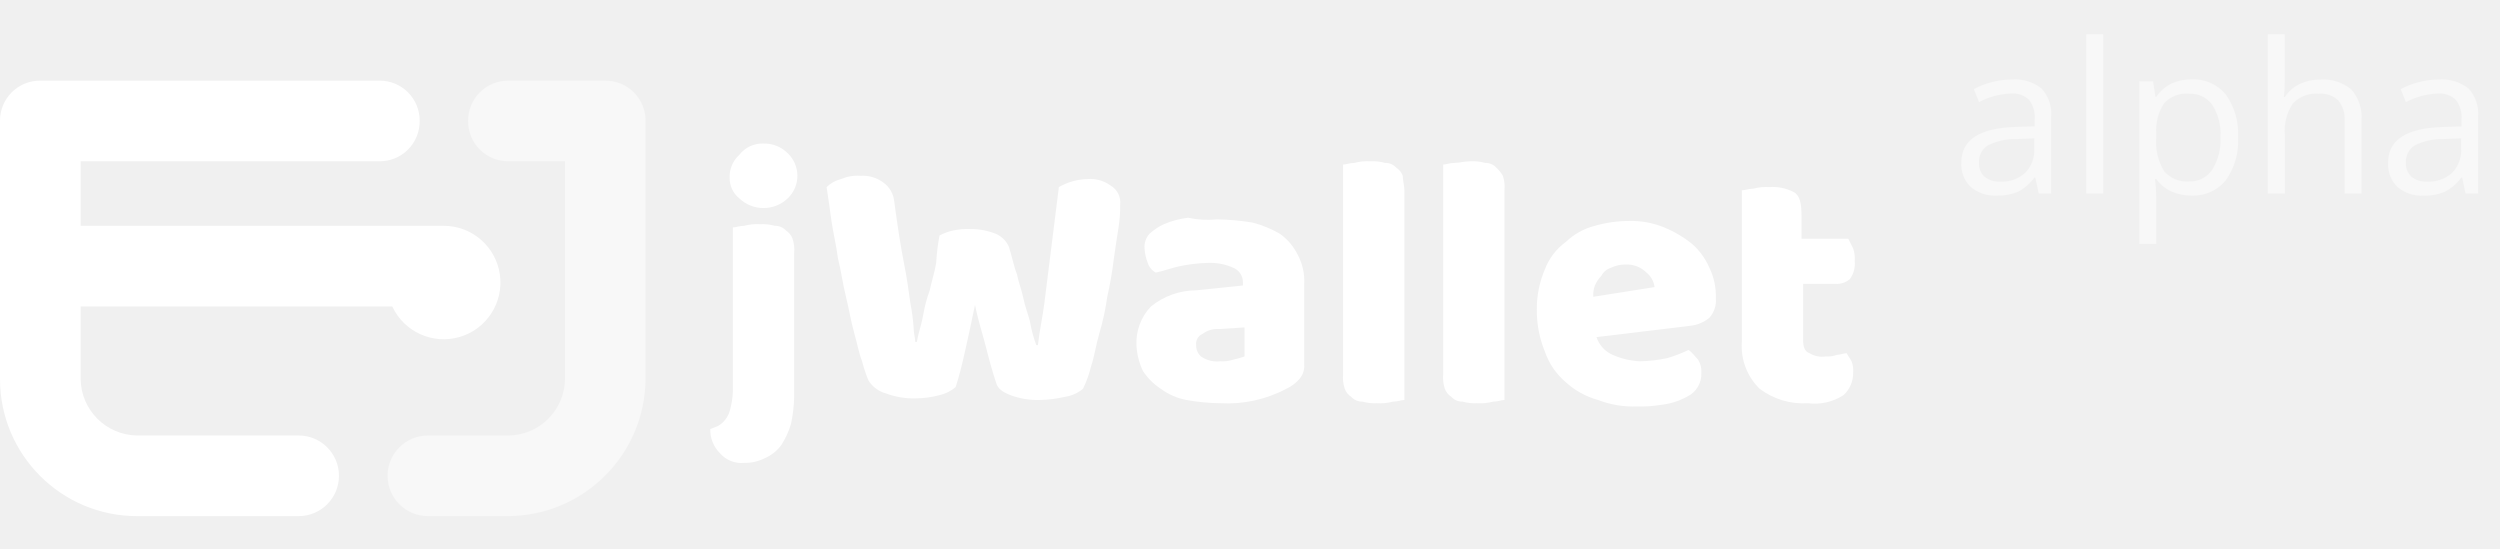
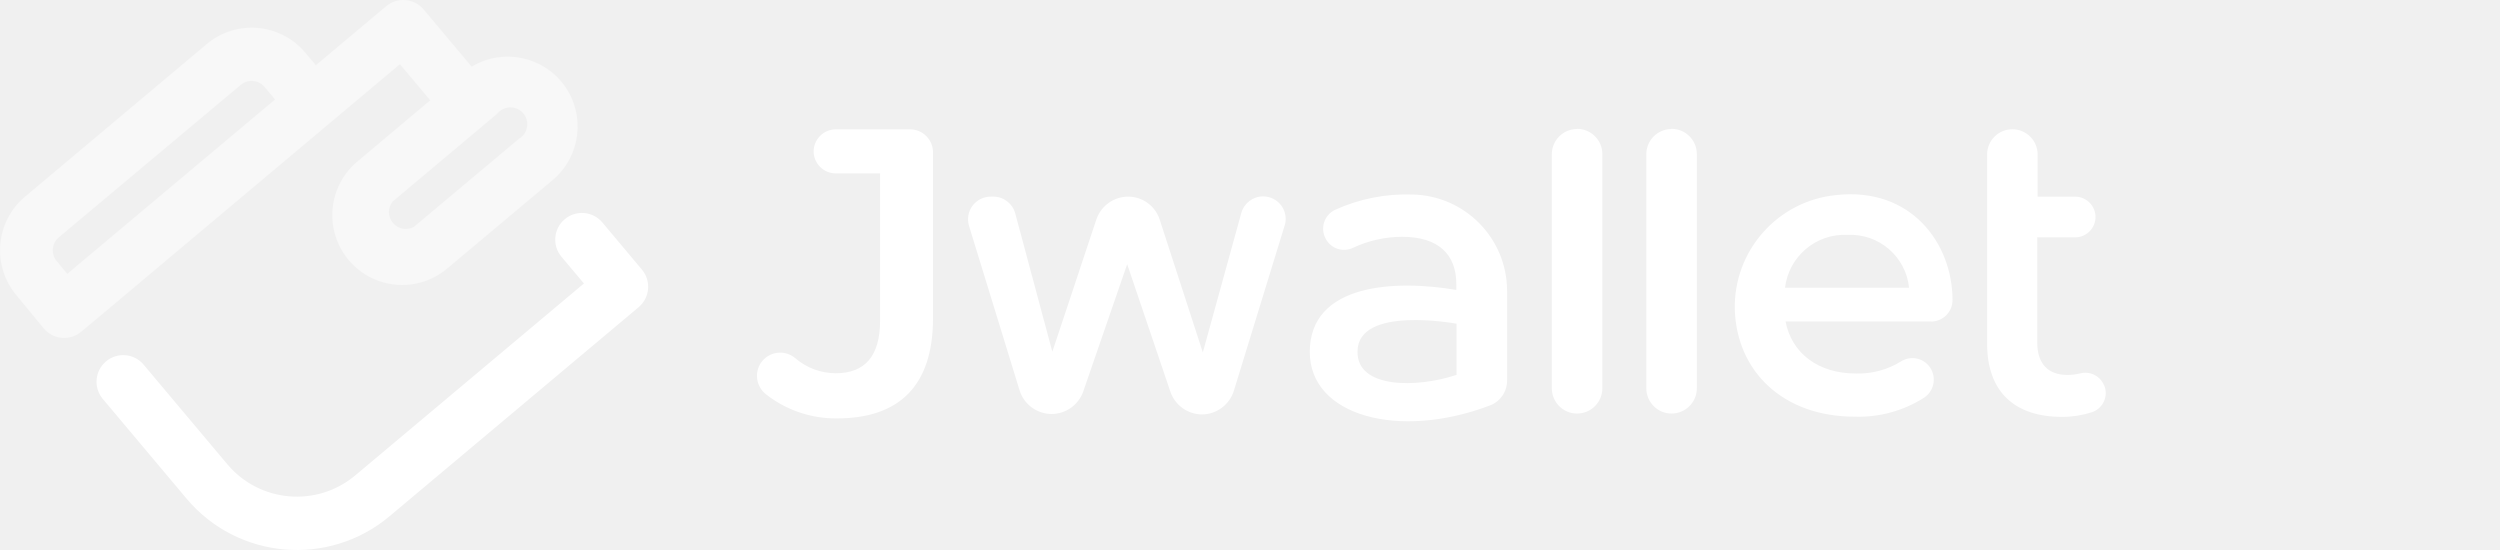
- <svg xmlns="http://www.w3.org/2000/svg" viewBox="12976 -341 155 34">
+ <svg xmlns="http://www.w3.org/2000/svg" viewBox="0 0 300 66">
  <defs>
-     <style>.a{fill:none;}.b,.c{fill:#fff;}.c{opacity:0.5;}</style>
+     <style>
+       .cls-1 {
+         clip-path: url(#clip-Artboard_1);
+       }
+ 
+       .cls-2, .cls-3 {
+         fill: #fff;
+       }
+ 
+       .cls-3 {
+         opacity: 0.5;
+       }
+     </style>
+     <clipPath id="clip-Artboard_1">
+       <rect width="300" height="66" />
+     </clipPath>
  </defs>
-   <rect class="a" width="155" height="34" transform="translate(12976 -341)" />
-   <g transform="translate(12843 -393)">
-     <g transform="translate(0 10)">
-       <g transform="translate(177.038 50.9)">
-         <path class="b" d="M45.5,21.5a1.6,1.6,0,0,0,.7-.9,5.015,5.015,0,0,0,.2-1.2V9.2c.2,0,.4-.1.7-.1a3.088,3.088,0,0,1,1-.1,2.773,2.773,0,0,1,.9.1.909.909,0,0,1,.7.3,1,1,0,0,1,.4.5,2.218,2.218,0,0,1,.1.9v8.9a8.8,8.8,0,0,1-.2,1.7,5.169,5.169,0,0,1-.6,1.3,2.541,2.541,0,0,1-1,.8,2.773,2.773,0,0,1-1.3.3,1.757,1.757,0,0,1-1.5-.6,2.034,2.034,0,0,1-.6-1.5Zm.7-15.4a1.815,1.815,0,0,1,.6-1.4A1.8,1.8,0,0,1,48.3,4a2.038,2.038,0,0,1,1.5.6,1.932,1.932,0,0,1,0,2.8,2.178,2.178,0,0,1-3,0,1.612,1.612,0,0,1-.6-1.3Z" transform="translate(-45 -4)" />
-         <path class="b" d="M59.206,9.7a3.39,3.39,0,0,1,.8-.3,4.109,4.109,0,0,1,1.1-.1,4.152,4.152,0,0,1,1.6.3,1.55,1.55,0,0,1,.8.8c.2.6.3,1.2.5,1.7.1.5.3,1,.4,1.5s.3,1,.4,1.4a8.325,8.325,0,0,0,.4,1.5h.1c.1-.9.3-1.8.4-2.6l.3-2.4.3-2.4.3-2.4a3.748,3.748,0,0,1,1.8-.5,2.119,2.119,0,0,1,1.4.4,1.209,1.209,0,0,1,.6,1.2,8.163,8.163,0,0,1-.1,1.4c-.1.6-.2,1.3-.3,2a22.29,22.29,0,0,1-.4,2.3,15.528,15.528,0,0,1-.5,2.3c-.2.7-.3,1.4-.5,2a7.168,7.168,0,0,1-.5,1.4,2.26,2.26,0,0,1-1.1.5,7.785,7.785,0,0,1-1.6.2,4.852,4.852,0,0,1-1.8-.3c-.5-.2-.8-.4-.9-.8q-.3-.9-.6-2.1c-.2-.8-.5-1.7-.7-2.7-.2,1-.4,1.9-.6,2.8s-.4,1.7-.6,2.3a2.347,2.347,0,0,1-1,.5,6.063,6.063,0,0,1-1.5.2,4.852,4.852,0,0,1-1.8-.3,1.88,1.88,0,0,1-1.1-.8,8.335,8.335,0,0,1-.4-1.2c-.2-.5-.3-1.1-.5-1.8s-.3-1.4-.5-2.2-.3-1.6-.5-2.4c-.1-.8-.3-1.6-.4-2.3-.1-.8-.2-1.4-.3-2.1a1.936,1.936,0,0,1,.9-.5A2.541,2.541,0,0,1,54.3,6a2.119,2.119,0,0,1,1.4.4,1.64,1.64,0,0,1,.7,1.2c.2,1.5.4,2.8.6,3.8s.3,1.8.4,2.5a12.533,12.533,0,0,1,.2,1.5c0,.4.1.6.1.9h.1c.1-.6.3-1.1.4-1.7a8.324,8.324,0,0,1,.4-1.5c.1-.5.3-1.1.4-1.7a12.756,12.756,0,0,1,.206-1.7Z" transform="translate(-44.994 -4)" />
-         <path class="b" d="M76.4,8.7a15,15,0,0,1,2.2.2,6.7,6.7,0,0,1,1.7.7,3.483,3.483,0,0,1,1.1,1.3,3.422,3.422,0,0,1,.4,1.8v5a1.222,1.222,0,0,1-.3.9,2.408,2.408,0,0,1-.8.6,7.806,7.806,0,0,1-4.1.9,12.5,12.5,0,0,1-2.1-.2,3.907,3.907,0,0,1-1.6-.7,3.84,3.84,0,0,1-1.1-1.1,4.19,4.19,0,0,1-.4-1.6,3.242,3.242,0,0,1,.9-2.4,4.471,4.471,0,0,1,2.8-1l2.9-.3v-.2a.961.961,0,0,0-.6-.9,3.512,3.512,0,0,0-1.6-.3,9.869,9.869,0,0,0-1.7.2c-.5.1-1,.3-1.5.4a1.024,1.024,0,0,1-.5-.6,2.918,2.918,0,0,1-.2-.9,1.222,1.222,0,0,1,.3-.9,3.493,3.493,0,0,1,.9-.6,5.423,5.423,0,0,1,1.5-.4,5.746,5.746,0,0,0,1.8.1Zm.2,8.8a2.206,2.206,0,0,0,.8-.1,6.383,6.383,0,0,0,.7-.2V15.4l-1.6.1a1.5,1.5,0,0,0-1,.3.669.669,0,0,0-.4.7.907.907,0,0,0,.3.7A1.74,1.74,0,0,0,76.6,17.5Z" transform="translate(-44.977 -4)" />
-         <path class="b" d="M88,19.9c-.2,0-.4.1-.7.1a3.088,3.088,0,0,1-1,.1,2.773,2.773,0,0,1-.9-.1.909.909,0,0,1-.7-.3,1,1,0,0,1-.4-.5,2.218,2.218,0,0,1-.1-.9V5.3c.2,0,.4-.1.7-.1a3.088,3.088,0,0,1,1-.1,2.773,2.773,0,0,1,.9.1.909.909,0,0,1,.7.3,1,1,0,0,1,.4.5c0,.3.1.6.1.9Z" transform="translate(-44.966 -4)" />
-         <path class="b" d="M94.2,19.9c-.2,0-.4.1-.7.1a3.088,3.088,0,0,1-1,.1,2.773,2.773,0,0,1-.9-.1.909.909,0,0,1-.7-.3,1,1,0,0,1-.4-.5,2.218,2.218,0,0,1-.1-.9V5.3c.2,0,.4-.1.7-.1s.6-.1,1-.1a2.773,2.773,0,0,1,.9.1.909.909,0,0,1,.7.3,2.181,2.181,0,0,1,.4.5,2.218,2.218,0,0,1,.1.9Z" transform="translate(-44.96 -4)" />
-         <path class="b" d="M102.4,20.3a6.061,6.061,0,0,1-2.4-.4,4.907,4.907,0,0,1-2-1.1,4.312,4.312,0,0,1-1.3-1.9,6.683,6.683,0,0,1-.5-2.6,6.17,6.17,0,0,1,.5-2.5A3.708,3.708,0,0,1,98,10.1a4,4,0,0,1,1.8-1,7.625,7.625,0,0,1,2.1-.3,5.39,5.39,0,0,1,2.2.4,6.94,6.94,0,0,1,1.7,1,4.177,4.177,0,0,1,1.1,1.5,4.055,4.055,0,0,1,.4,1.9,1.593,1.593,0,0,1-.4,1.2,2.2,2.2,0,0,1-1.2.5l-5.8.7a1.818,1.818,0,0,0,1,1.1,4.719,4.719,0,0,0,1.7.4,8.822,8.822,0,0,0,1.7-.2,8.943,8.943,0,0,0,1.3-.5c.2.1.4.4.6.6a1.344,1.344,0,0,1,.2.8,1.551,1.551,0,0,1-.9,1.5,4.29,4.29,0,0,1-1.6.5,7.582,7.582,0,0,1-1.5.1Zm-.7-8.8a2,2,0,0,0-.9.2,1.025,1.025,0,0,0-.6.5,2.092,2.092,0,0,0-.4.6,1.7,1.7,0,0,0-.1.7l3.8-.6a1.382,1.382,0,0,0-.5-.9,1.73,1.73,0,0,0-1.305-.5Z" transform="translate(-44.955 -4)" />
-         <path class="b" d="M112.7,16.2c0,.4.1.7.4.8a1.5,1.5,0,0,0,1,.2,1.7,1.7,0,0,0,.7-.1c.2,0,.4-.1.6-.1.1.2.2.3.3.5a1.482,1.482,0,0,1,.1.7,1.815,1.815,0,0,1-.6,1.4,3.264,3.264,0,0,1-2.2.5,4.485,4.485,0,0,1-3-.9,3.689,3.689,0,0,1-1.1-2.9V6.9c.2,0,.4-.1.7-.1a3.088,3.088,0,0,1,1-.1,2.815,2.815,0,0,1,1.5.3c.4.2.5.7.5,1.5V9.9h2.9l.3.6a1.948,1.948,0,0,1,.1.8,1.608,1.608,0,0,1-.3,1.1,1.224,1.224,0,0,1-.9.3h-2Z" transform="translate(-44.944 -4)" />
-       </g>
-       <g transform="translate(133 47)">
-         <path class="b" d="M19.516,27.1H9.507A8.5,8.5,0,0,1,1,18.6V2.6A2.477,2.477,0,0,1,3.5.1H24.52a2.477,2.477,0,0,1,2.5,2.5,2.477,2.477,0,0,1-2.5,2.5H6V18.6a3.545,3.545,0,0,0,3.5,3.5H19.516a2.5,2.5,0,0,1,0,5Z" transform="translate(-1 -0.1)" />
-       </g>
-       <g transform="translate(157.021 47)">
-         <path class="c" d="M32.507,27.1h-5a2.5,2.5,0,0,1,0-5h5a3.545,3.545,0,0,0,3.5-3.5V5.1h-3.5A2.477,2.477,0,0,1,30,2.6,2.477,2.477,0,0,1,32.5.1h6.005a2.477,2.477,0,0,1,2.5,2.5v16a8.561,8.561,0,0,1-8.5,8.5Z" transform="translate(-25 -0.1)" />
-       </g>
-       <path class="b" d="M28.522,9.1H3.5v5H25.319a3.517,3.517,0,1,0,3.2-5Z" transform="translate(132.002 46.9)" />
+   <g id="Artboard_1" data-name="Artboard – 1" class="cls-1">
+     <g id="full_horizontal_bluegray" transform="translate(-0.054 -0.002)">
+       <path id="Path_22207" data-name="Path 22207" class="cls-2" d="M90.567,43.164h0a2.8,2.8,0,0,1,3.952-.354,7.438,7.438,0,0,0,4.871,1.819c3.517,0,5.316-2.092,5.316-6.3V20.646H99.39a2.658,2.658,0,0,1-2.658-2.618h0a2.668,2.668,0,0,1,2.658-2.668H108.3a2.759,2.759,0,0,1,2.759,2.759V38.03c0,8.085-4.043,12.017-11.532,12.017a13.533,13.533,0,0,1-8.52-2.9,2.81,2.81,0,0,1-.445-3.982Zm62.66-16.17-6.064,19.728a4.043,4.043,0,0,1-3.851,2.85h0a4.043,4.043,0,0,1-3.79-2.789l-5.164-15.241L129.093,46.8a4.043,4.043,0,0,1-3.8,2.719h0a4.043,4.043,0,0,1-3.851-2.85l-6.064-19.728a2.719,2.719,0,0,1,2.6-3.507h.323a2.729,2.729,0,0,1,2.628,2.021l4.447,16.585,5.306-15.928a4.043,4.043,0,0,1,3.79-2.678h0a3.982,3.982,0,0,1,3.79,2.759l5.174,15.938,4.609-16.706a2.719,2.719,0,0,1,2.618-2.021h0a2.709,2.709,0,0,1,2.587,3.537Zm26.722,7.721V45.448a3.184,3.184,0,0,1-2.021,3.032c-10.945,4.174-21.658,1.284-21.658-6.4,0-8.287,10.369-8.681,17.585-7.448v-.707c0-3.568-2.153-5.67-6.5-5.67a13.947,13.947,0,0,0-5.9,1.324,2.486,2.486,0,0,1-3.275-1.091h0a2.506,2.506,0,0,1,1.122-3.467,20.678,20.678,0,0,1,9.328-1.839A11.582,11.582,0,0,1,179.948,34.715Zm-6.064,10.106V38.686S162,36.453,162,42.032c-.071,4.447,7.1,4.376,11.814,2.81ZM188.347,15.3h0a3.032,3.032,0,0,1,3.032,3.032v28.1a3.032,3.032,0,0,1-3.032,3.032h0a3.032,3.032,0,0,1-3.032-3.032V18.372a3.032,3.032,0,0,1,2.961-3.052Zm11.339,0h0a3.032,3.032,0,0,1,3.032,3.032v28.1a3.032,3.032,0,0,1-3.032,3.032h0a3.032,3.032,0,0,1-3.032-3.032V18.372a3.032,3.032,0,0,1,2.961-3.052Zm31.158,23.114H213.361c.738,3.81,3.911,6.246,8.449,6.246a9.743,9.743,0,0,0,5.4-1.445,2.557,2.557,0,0,1,3.315.485h0a2.6,2.6,0,0,1-.505,3.84,14.6,14.6,0,0,1-8.348,2.3c-8.54,0-14.149-5.356-14.4-12.845a13.5,13.5,0,0,1,12.128-13.745c9.035-1.011,13.967,5.8,14,12.532a2.587,2.587,0,0,1-2.618,2.648Zm-17.464-4.043h14.806a7.075,7.075,0,0,0-7.378-6.347,7.206,7.206,0,0,0-7.509,6.347ZM251.6,46.115a2.436,2.436,0,0,0-2.931-1.455,6.569,6.569,0,0,1-1.486.172c-2.345,0-3.618-1.374-3.618-3.911v-12.6h4.548a2.446,2.446,0,0,0,2.446-2.446h0a2.446,2.446,0,0,0-2.446-2.436h-4.5V18.382a3.032,3.032,0,0,0-3.032-3.032h0a3.032,3.032,0,0,0-3.032,3.032V41.072c0,5.761,3.275,8.793,8.995,8.793a11.511,11.511,0,0,0,3.568-.556,2.426,2.426,0,0,0,1.506-3.194Z" transform="translate(0.957 0.163)" />
+       <path id="Path_22208" data-name="Path 22208" class="cls-2" d="M46.66,61.694a17.292,17.292,0,0,1-24.347-2.132L12.207,47.535a3.2,3.2,0,0,1,4.9-4.113L27.215,55.449a10.9,10.9,0,0,0,15.332,1.344L70,33.75l-2.688-3.2a3.2,3.2,0,1,1,4.9-4.123l4.75,5.66a3.2,3.2,0,0,1-.394,4.507Z" transform="translate(0.123 0.269)" />
+       <path id="Path_22209" data-name="Path 22209" class="cls-3" d="M56.656,8,50.9,1.142A3.2,3.2,0,0,0,46.388.748L37.959,7.822,36.676,6.3A8.4,8.4,0,0,0,24.861,5.286L3.031,23.619A8.4,8.4,0,0,0,2.021,35.433L5.3,39.415a3.194,3.194,0,0,0,4.507.394l3.628-3.032L39.617,14.786l8.429-7.075,3.628,4.326-8.621,7.246A8.388,8.388,0,1,0,53.837,32.129L66.389,21.6A8.388,8.388,0,0,0,56.656,8ZM9.318,31.856,8.135,32.866,6.862,31.33a2.021,2.021,0,0,1,.212-2.81l21.9-18.353a2.021,2.021,0,0,1,2.8.243l1.284,1.526ZM62.266,16.7,49.713,27.227a2.021,2.021,0,0,1-2.547-3.032L59.719,13.654a2.021,2.021,0,1,1,2.547,3.032Z" transform="translate(0 0)" />
    </g>
-     <path class="c" d="M5.4,0,5.186-.99H5.135A2.928,2.928,0,0,1,4.1-.1,3.163,3.163,0,0,1,2.806.127,2.324,2.324,0,0,1,1.184-.406,1.945,1.945,0,0,1,.6-1.923Q.6-4.03,3.971-4.132L5.148-4.17V-4.6A1.764,1.764,0,0,0,4.8-5.811,1.449,1.449,0,0,0,3.669-6.2,4.591,4.591,0,0,0,1.7-5.668l-.324-.806A4.952,4.952,0,0,1,2.5-6.913a4.88,4.88,0,0,1,1.228-.159,2.65,2.65,0,0,1,1.844.552,2.3,2.3,0,0,1,.6,1.771V0ZM3.015-.743a2.139,2.139,0,0,0,1.546-.54,2,2,0,0,0,.562-1.511v-.628l-1.054.044a3.833,3.833,0,0,0-1.812.39A1.177,1.177,0,0,0,1.7-1.911a1.086,1.086,0,0,0,.346.87,1.436,1.436,0,0,0,.969.3ZM9.4,0H8.347V-9.877H9.4Zm5.472.127a3.011,3.011,0,0,1-1.241-.251A2.334,2.334,0,0,1,12.689-.9h-.076A9.332,9.332,0,0,1,12.689.26V3.123H11.635V-6.957h.857L12.638-6h.051a2.447,2.447,0,0,1,.946-.825,2.875,2.875,0,0,1,1.238-.254,2.571,2.571,0,0,1,2.136.946,4.164,4.164,0,0,1,.752,2.653A4.14,4.14,0,0,1,17-.822a2.576,2.576,0,0,1-2.127.949ZM14.72-6.189a1.867,1.867,0,0,0-1.542.59,3.038,3.038,0,0,0-.489,1.879v.235a3.482,3.482,0,0,0,.489,2.1,1.859,1.859,0,0,0,1.568.632,1.63,1.63,0,0,0,1.412-.73A3.461,3.461,0,0,0,16.669-3.5a3.332,3.332,0,0,0-.511-2,1.681,1.681,0,0,0-1.438-.689ZM24.362,0V-4.5a1.816,1.816,0,0,0-.387-1.27,1.577,1.577,0,0,0-1.212-.419,1.987,1.987,0,0,0-1.6.6,3.022,3.022,0,0,0-.5,1.955V0H19.6V-9.877h1.054v2.99a6.514,6.514,0,0,1-.051.9h.063a2.149,2.149,0,0,1,.885-.79,2.879,2.879,0,0,1,1.311-.289,2.684,2.684,0,0,1,1.914.606,2.553,2.553,0,0,1,.638,1.927V0Zm7.5,0-.209-.99H31.6a2.928,2.928,0,0,1-1.039.89,3.163,3.163,0,0,1-1.292.232A2.324,2.324,0,0,1,27.647-.4a1.945,1.945,0,0,1-.587-1.517q0-2.107,3.371-2.209l1.181-.038V-4.6a1.764,1.764,0,0,0-.352-1.209,1.449,1.449,0,0,0-1.127-.39,4.591,4.591,0,0,0-1.968.533l-.324-.806a4.952,4.952,0,0,1,1.127-.438A4.88,4.88,0,0,1,30.2-7.071a2.65,2.65,0,0,1,1.844.552,2.3,2.3,0,0,1,.6,1.771V0Zm-2.38-.743a2.139,2.139,0,0,0,1.546-.54,2,2,0,0,0,.562-1.511v-.628l-1.054.044a3.833,3.833,0,0,0-1.812.39,1.177,1.177,0,0,0-.555,1.076,1.086,1.086,0,0,0,.346.87,1.436,1.436,0,0,0,.964.3Z" transform="translate(254 64)" />
  </g>
</svg>
